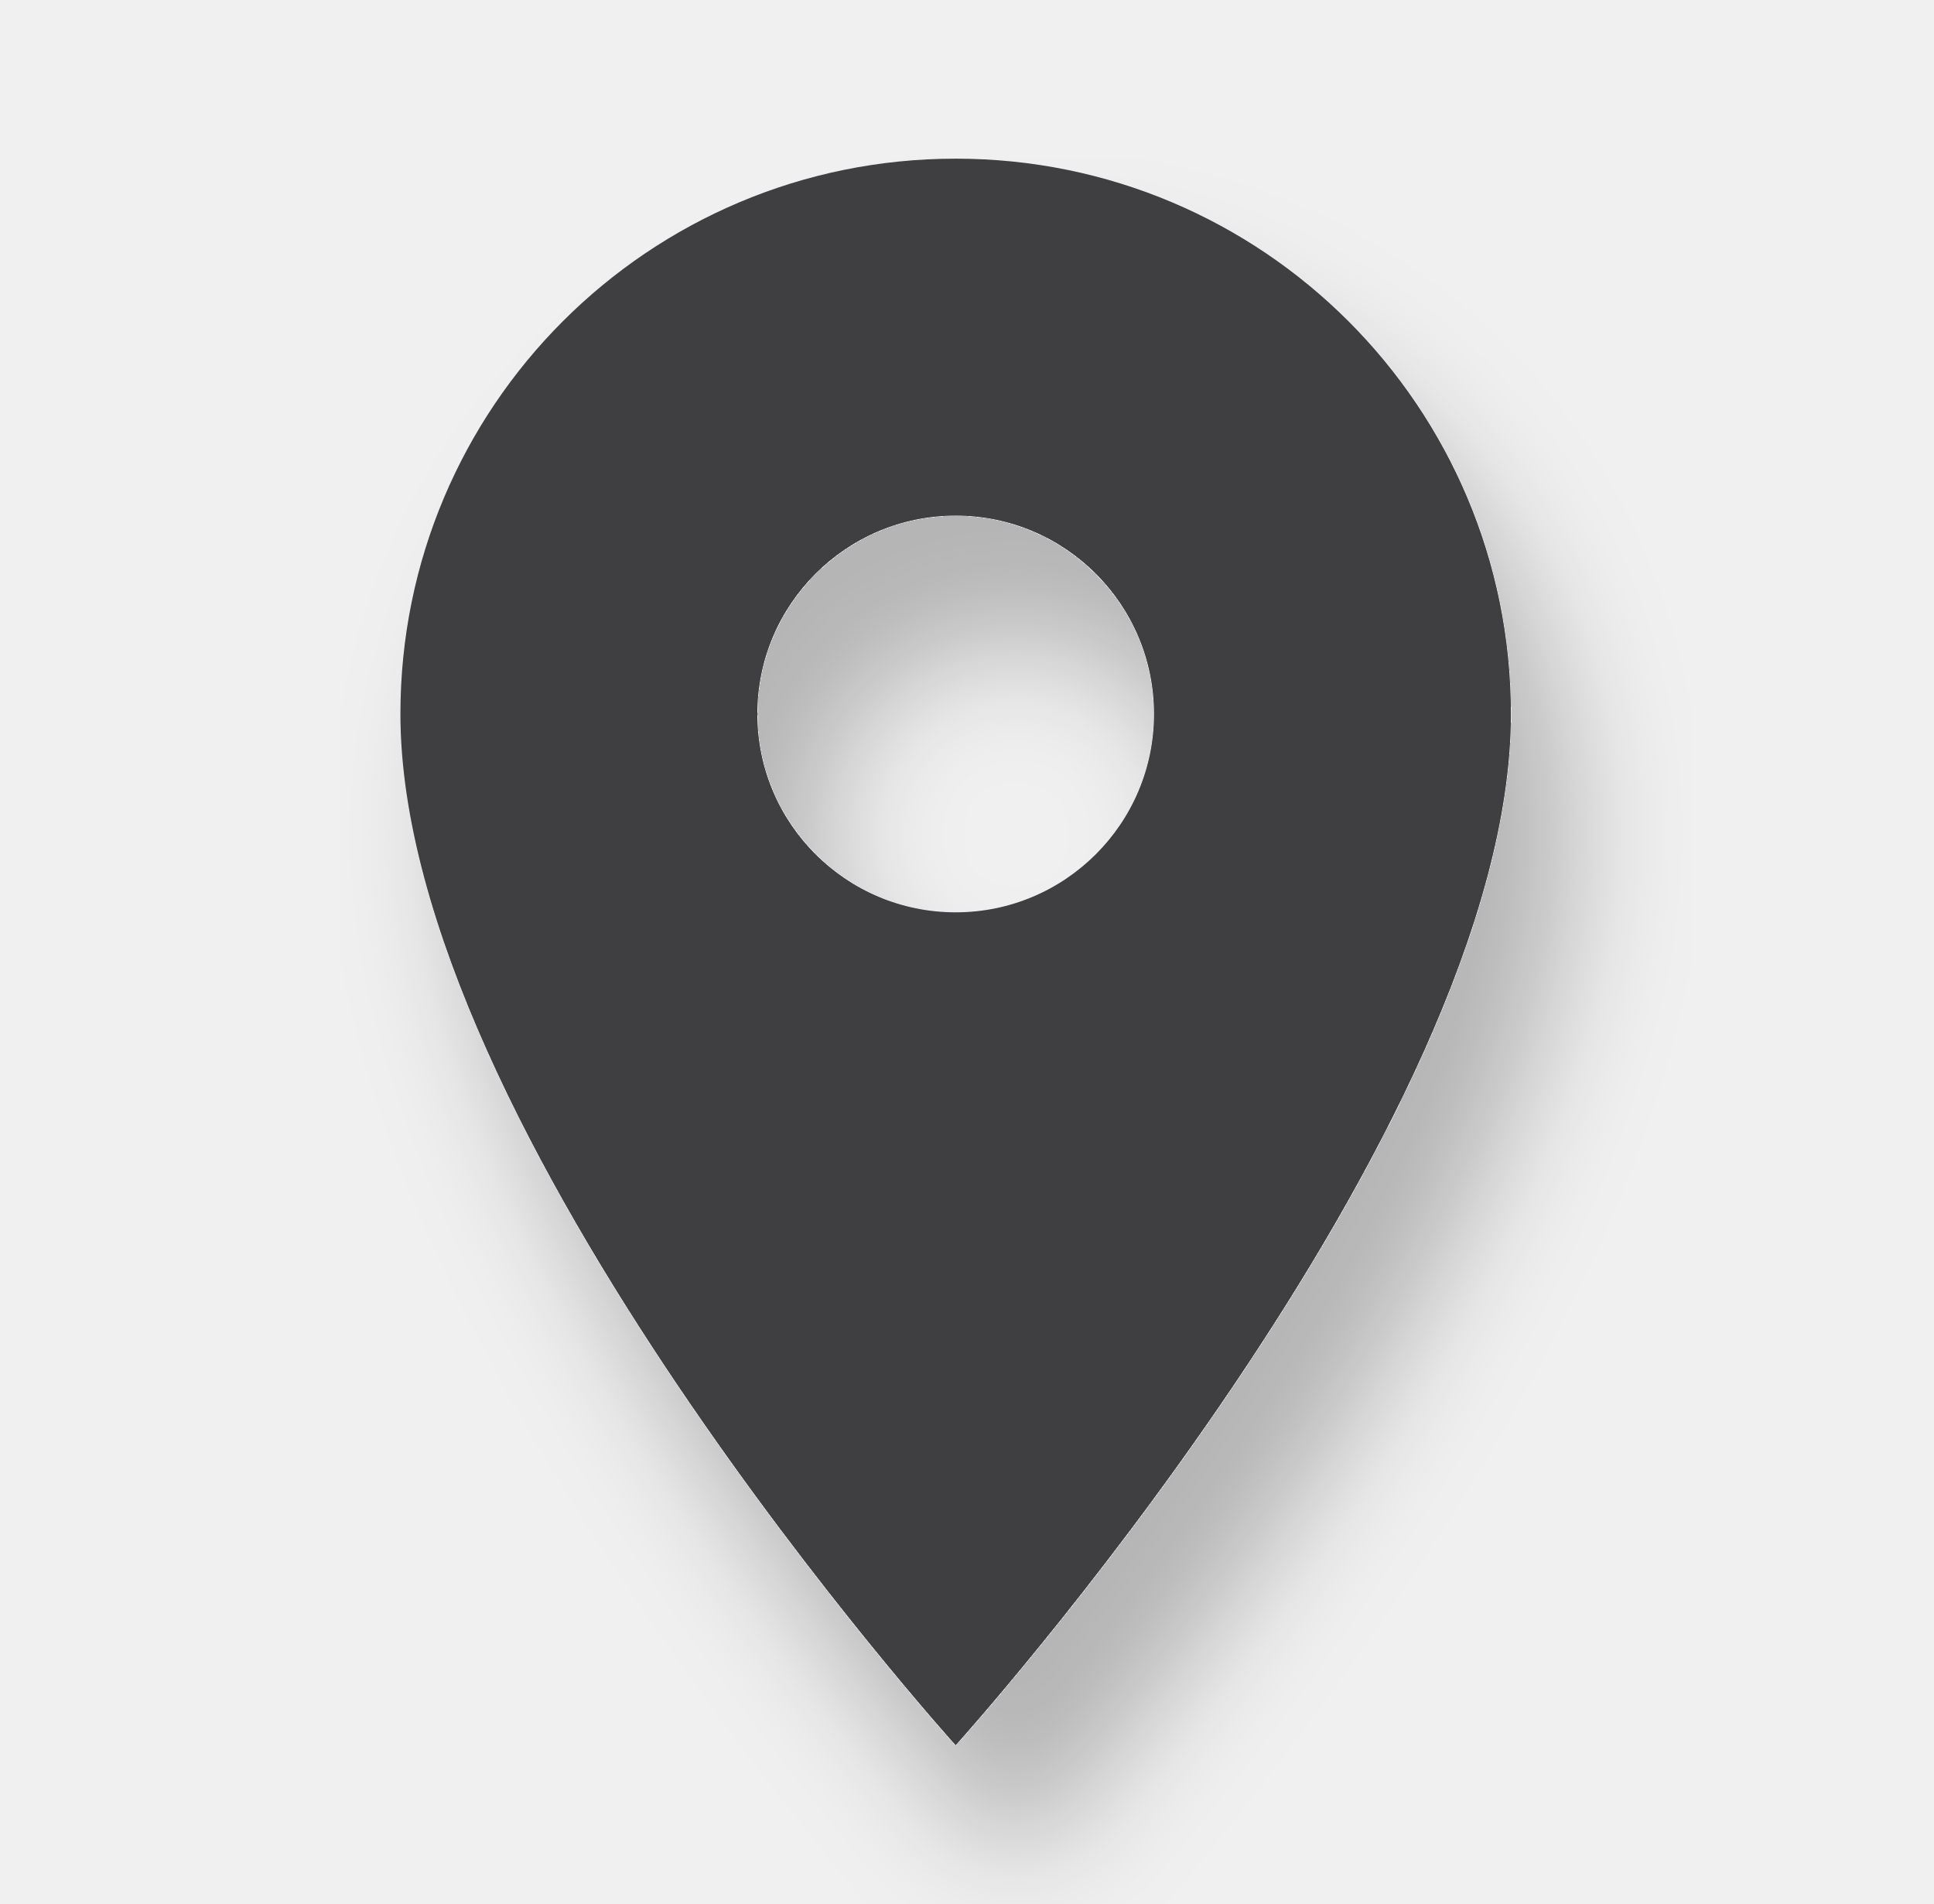
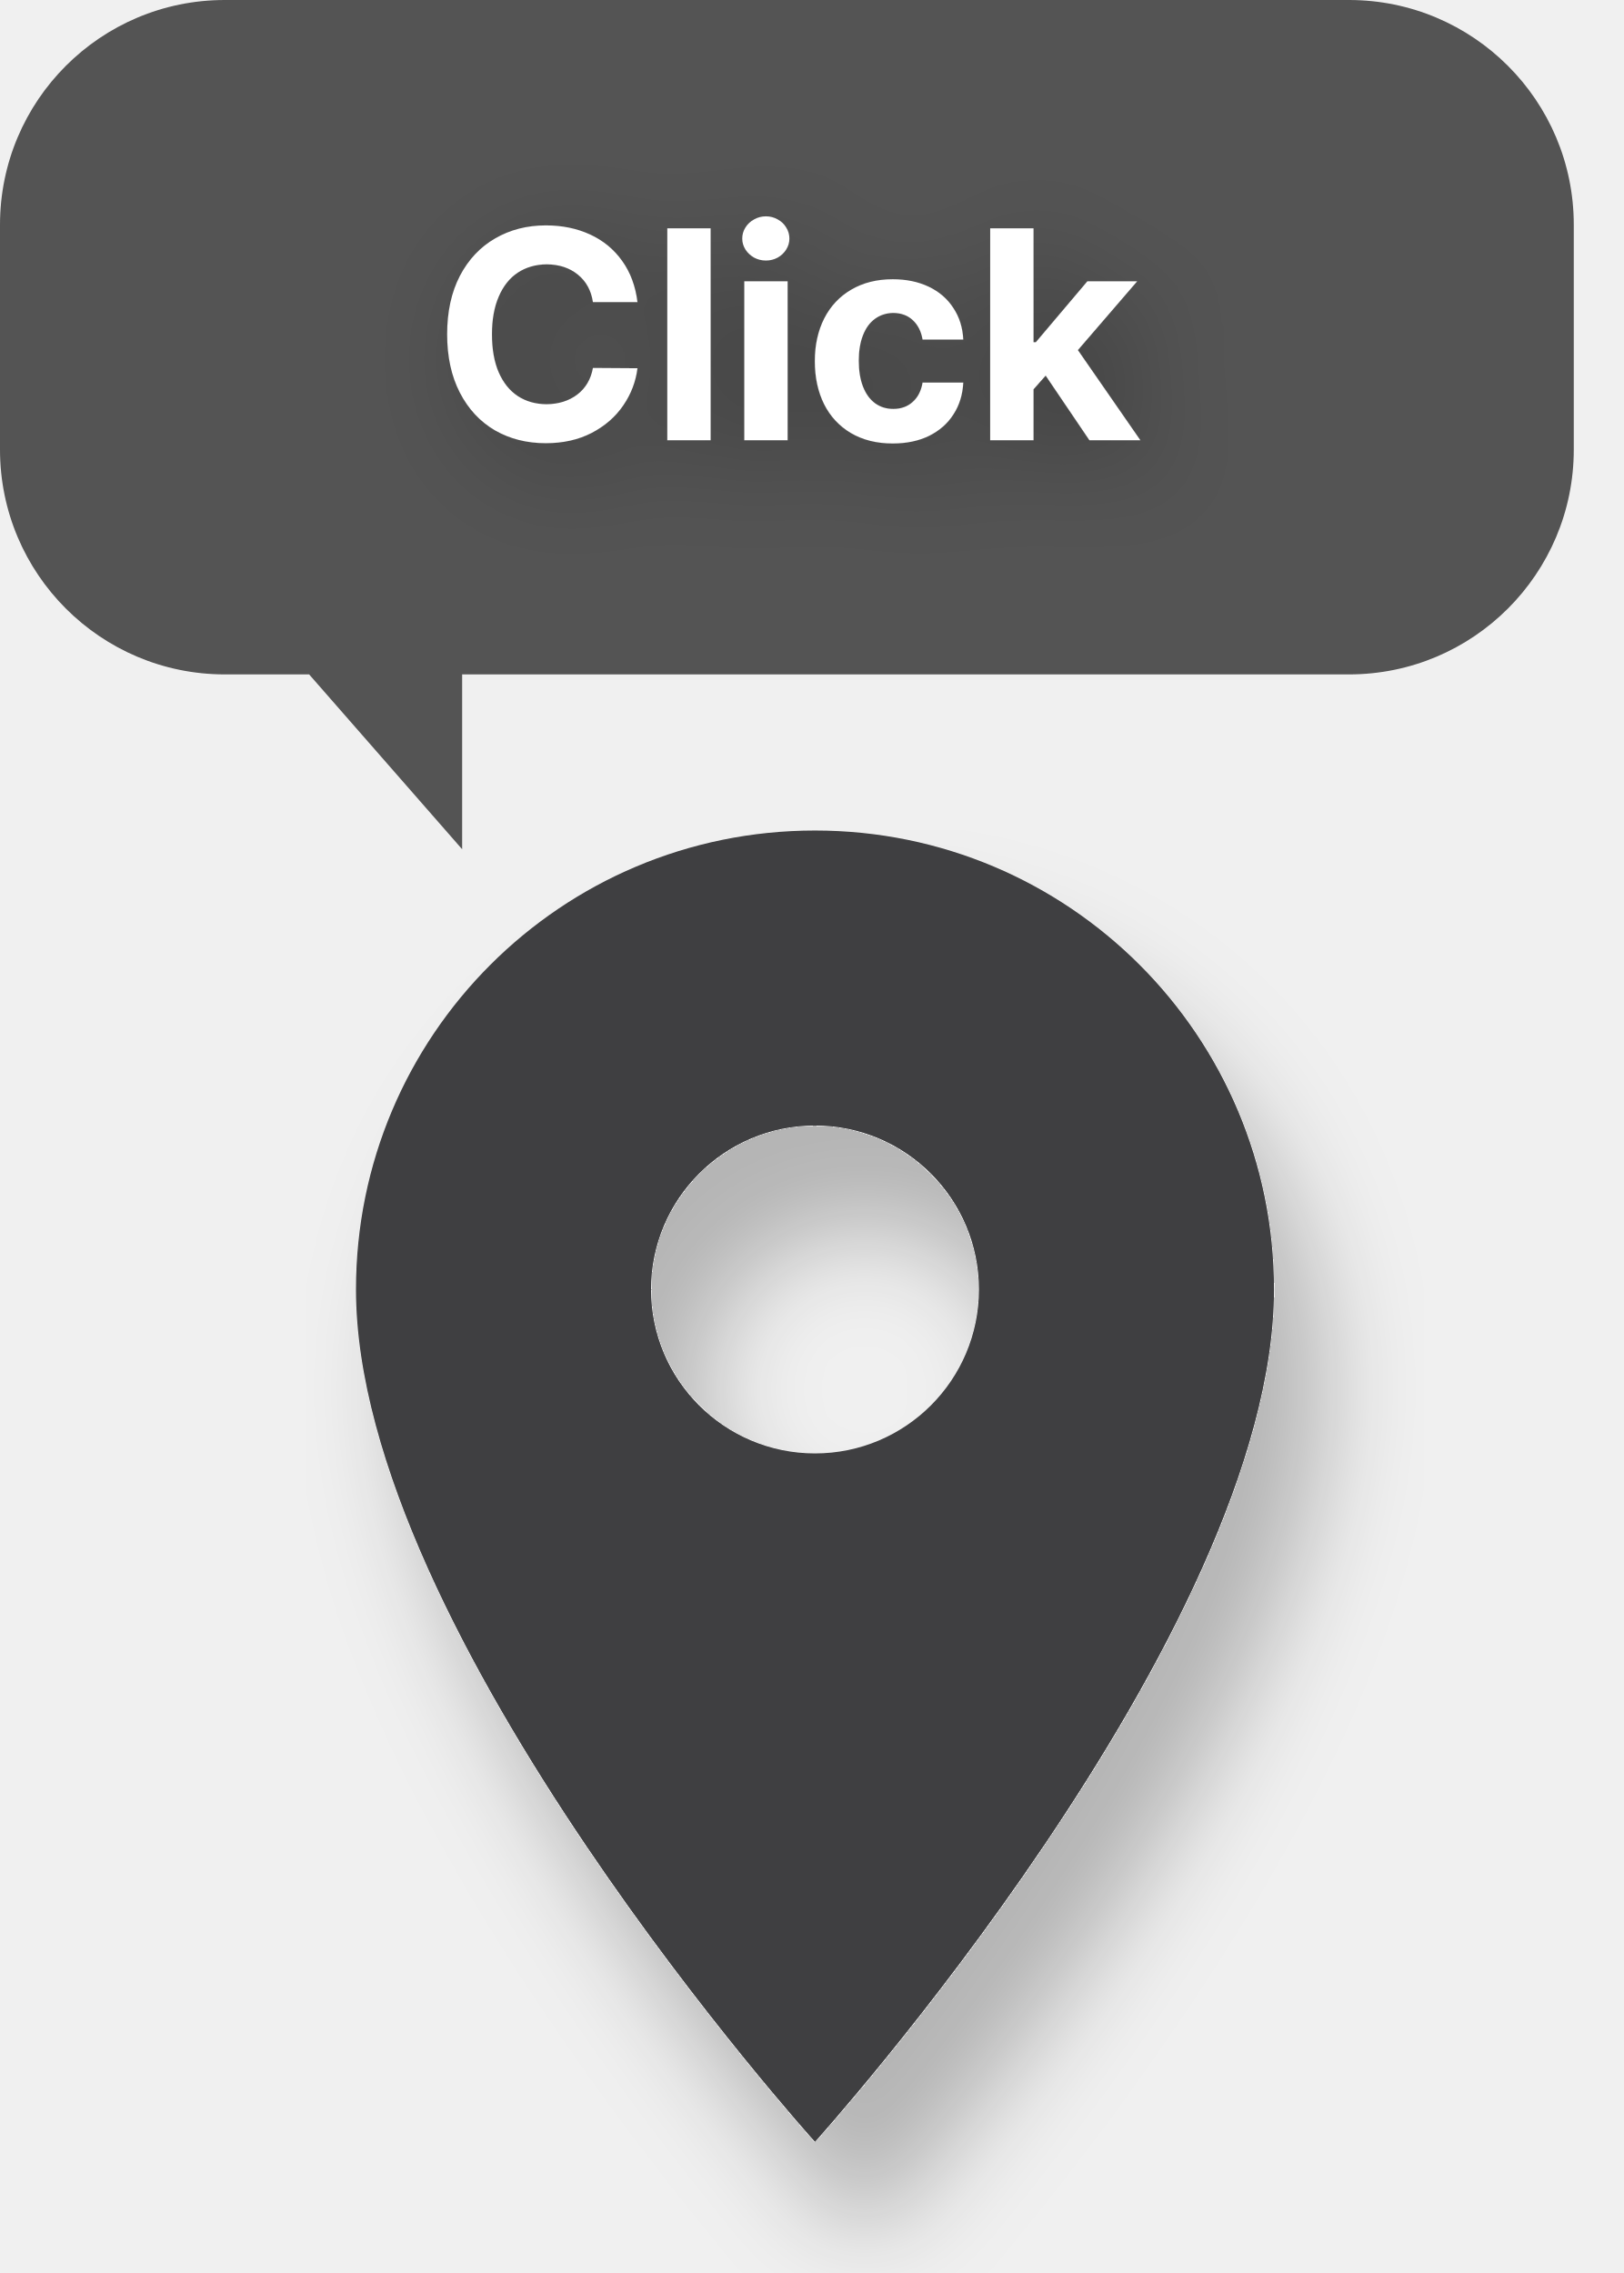
- <svg xmlns="http://www.w3.org/2000/svg" width="64" height="63" viewBox="0 0 64 63" fill="none">
-   <g clip-path="url(#clip0_1933_779)">
-     <g filter="url(#filter0_d_1933_779)">
-       <path d="M31.625 5.25C21.466 5.25 13.25 13.466 13.25 23.625C13.25 37.406 31.625 57.75 31.625 57.75C31.625 57.75 50 37.406 50 23.625C50 13.466 41.784 5.25 31.625 5.25ZM31.625 30.188C28.003 30.188 25.062 27.247 25.062 23.625C25.062 20.003 28.003 17.062 31.625 17.062C35.248 17.062 38.188 20.003 38.188 23.625C38.188 27.247 35.248 30.188 31.625 30.188Z" fill="#3F3F41" />
+ <svg xmlns="http://www.w3.org/2000/svg" width="65" height="91" viewBox="0 0 65 91" fill="none">
+   <path fill-rule="evenodd" clip-rule="evenodd" d="M9 0C4.029 0 0 4.029 0 9V18C0 22.971 4.029 27 9 27H12.375L18.5 34V27H54C58.971 27 63 22.971 63 18V9C63 4.029 58.971 0 54 0H9Z" fill="#2D2D2D" fill-opacity="0.8" />
+   <g clip-path="url(#clip0_2278_878)">
+     <g filter="url(#filter0_d_2278_878)">
+       <path d="M32.625 33.25C22.466 33.25 14.25 41.466 14.25 51.625C14.25 65.406 32.625 85.75 32.625 85.75C32.625 85.75 51 65.406 51 51.625C51 41.466 42.784 33.25 32.625 33.25ZM32.625 58.188C29.003 58.188 26.062 55.248 26.062 51.625C26.062 48.002 29.003 45.062 32.625 45.062C36.248 45.062 39.188 48.002 39.188 51.625C39.188 55.248 36.248 58.188 32.625 58.188Z" fill="#3F3F41" />
    </g>
  </g>
+   <g filter="url(#filter1_d_2278_878)">
+     <path d="M23.736 12.094C23.666 11.629 23.465 11.262 23.133 10.993C22.801 10.723 22.385 10.586 21.885 10.582C21.443 10.586 21.057 10.698 20.725 10.916C20.396 11.135 20.143 11.456 19.963 11.877C19.783 12.295 19.693 12.797 19.693 13.383C19.693 13.981 19.783 14.489 19.963 14.907C20.146 15.325 20.4 15.641 20.725 15.856C21.053 16.071 21.436 16.18 21.873 16.184C22.361 16.18 22.773 16.051 23.109 15.797C23.445 15.54 23.654 15.184 23.736 14.731L25.518 14.743C25.451 15.278 25.262 15.774 24.949 16.231C24.637 16.688 24.215 17.055 23.684 17.332C23.152 17.606 22.541 17.743 21.85 17.743C21.088 17.743 20.408 17.571 19.811 17.227C19.217 16.879 18.75 16.377 18.41 15.721C18.07 15.061 17.9 14.282 17.9 13.383C17.9 12.481 18.07 11.702 18.41 11.045C18.754 10.389 19.225 9.889 19.822 9.545C20.42 9.198 21.096 9.024 21.85 9.024C22.502 9.024 23.092 9.145 23.619 9.387C24.146 9.629 24.574 9.981 24.902 10.442C25.234 10.903 25.439 11.454 25.518 12.094H23.736ZM28.447 17.625H26.713V9.141H28.447V17.625ZM29.795 11.262H31.529V17.625H29.795V11.262ZM30.662 10.43C30.49 10.43 30.332 10.391 30.188 10.313C30.043 10.231 29.928 10.123 29.842 9.991C29.756 9.854 29.713 9.708 29.713 9.551C29.713 9.391 29.756 9.243 29.842 9.106C29.928 8.969 30.043 8.862 30.188 8.784C30.332 8.702 30.49 8.661 30.662 8.661C30.83 8.661 30.986 8.702 31.131 8.784C31.275 8.862 31.389 8.969 31.471 9.106C31.557 9.243 31.6 9.391 31.6 9.551C31.6 9.708 31.557 9.854 31.471 9.991C31.389 10.123 31.275 10.231 31.131 10.313C30.986 10.391 30.83 10.43 30.662 10.43ZM35.736 17.754C35.096 17.754 34.539 17.616 34.066 17.338C33.598 17.061 33.238 16.674 32.988 16.178C32.742 15.678 32.619 15.106 32.619 14.461C32.619 13.817 32.744 13.247 32.994 12.751C33.248 12.254 33.609 11.87 34.078 11.596C34.551 11.319 35.103 11.18 35.736 11.18C36.279 11.18 36.76 11.28 37.178 11.479C37.596 11.678 37.924 11.961 38.162 12.329C38.404 12.692 38.537 13.114 38.56 13.594H36.932C36.877 13.27 36.748 13.012 36.545 12.821C36.342 12.629 36.08 12.532 35.76 12.528C35.482 12.532 35.238 12.61 35.027 12.762C34.82 12.911 34.66 13.129 34.547 13.418C34.434 13.704 34.377 14.043 34.377 14.438C34.377 14.844 34.434 15.192 34.547 15.481C34.66 15.77 34.82 15.991 35.027 16.143C35.234 16.295 35.478 16.372 35.76 16.372C36.068 16.372 36.326 16.28 36.533 16.096C36.744 15.909 36.877 15.649 36.932 15.317H38.56C38.537 15.797 38.406 16.221 38.168 16.588C37.934 16.956 37.607 17.243 37.19 17.45C36.775 17.653 36.291 17.754 35.736 17.754ZM39.639 9.141H41.373V13.7H41.467L43.529 11.262H45.522L43.148 14.016L45.65 17.625H43.611L41.859 15.036L41.373 15.586V17.625H39.639V9.141Z" fill="white" />
+   </g>
  <defs>
-     <filter id="filter0_d_1933_779" x="11.25" y="5.25" width="44.75" height="60.5" filterUnits="userSpaceOnUse" color-interpolation-filters="sRGB">
+     <filter id="filter0_d_2278_878" x="12.25" y="33.25" width="44.75" height="60.5" filterUnits="userSpaceOnUse" color-interpolation-filters="sRGB">
      <feFlood flood-opacity="0" result="BackgroundImageFix" />
      <feColorMatrix in="SourceAlpha" type="matrix" values="0 0 0 0 0 0 0 0 0 0 0 0 0 0 0 0 0 0 127 0" result="hardAlpha" />
      <feOffset dx="2" dy="4" />
      <feGaussianBlur stdDeviation="2" />
      <feComposite in2="hardAlpha" operator="out" />
      <feColorMatrix type="matrix" values="0 0 0 0 0 0 0 0 0 0 0 0 0 0 0 0 0 0 0.25 0" />
-       <feBlend mode="normal" in2="BackgroundImageFix" result="effect1_dropShadow_1933_779" />
-       <feBlend mode="normal" in="SourceGraphic" in2="effect1_dropShadow_1933_779" result="shape" />
+       <feBlend mode="normal" in2="BackgroundImageFix" result="effect1_dropShadow_2278_878" />
+       <feBlend mode="normal" in="SourceGraphic" in2="effect1_dropShadow_2278_878" result="shape" />
    </filter>
-     <clipPath id="clip0_1933_779">
-       <rect width="63" height="63" fill="white" transform="translate(0.125)" />
+     <filter id="filter1_d_2278_878" x="14.9" y="5.661" width="35.75" height="17.094" filterUnits="userSpaceOnUse" color-interpolation-filters="sRGB">
+       <feFlood flood-opacity="0" result="BackgroundImageFix" />
+       <feColorMatrix in="SourceAlpha" type="matrix" values="0 0 0 0 0 0 0 0 0 0 0 0 0 0 0 0 0 0 127 0" result="hardAlpha" />
+       <feOffset dx="1" dy="1" />
+       <feGaussianBlur stdDeviation="2" />
+       <feComposite in2="hardAlpha" operator="out" />
+       <feColorMatrix type="matrix" values="0 0 0 0 0 0 0 0 0 0 0 0 0 0 0 0 0 0 0.25 0" />
+       <feBlend mode="normal" in2="BackgroundImageFix" result="effect1_dropShadow_2278_878" />
+       <feBlend mode="normal" in="SourceGraphic" in2="effect1_dropShadow_2278_878" result="shape" />
+     </filter>
+     <clipPath id="clip0_2278_878">
+       <rect width="63" height="63" fill="white" transform="translate(1.125 28)" />
    </clipPath>
  </defs>
</svg>
